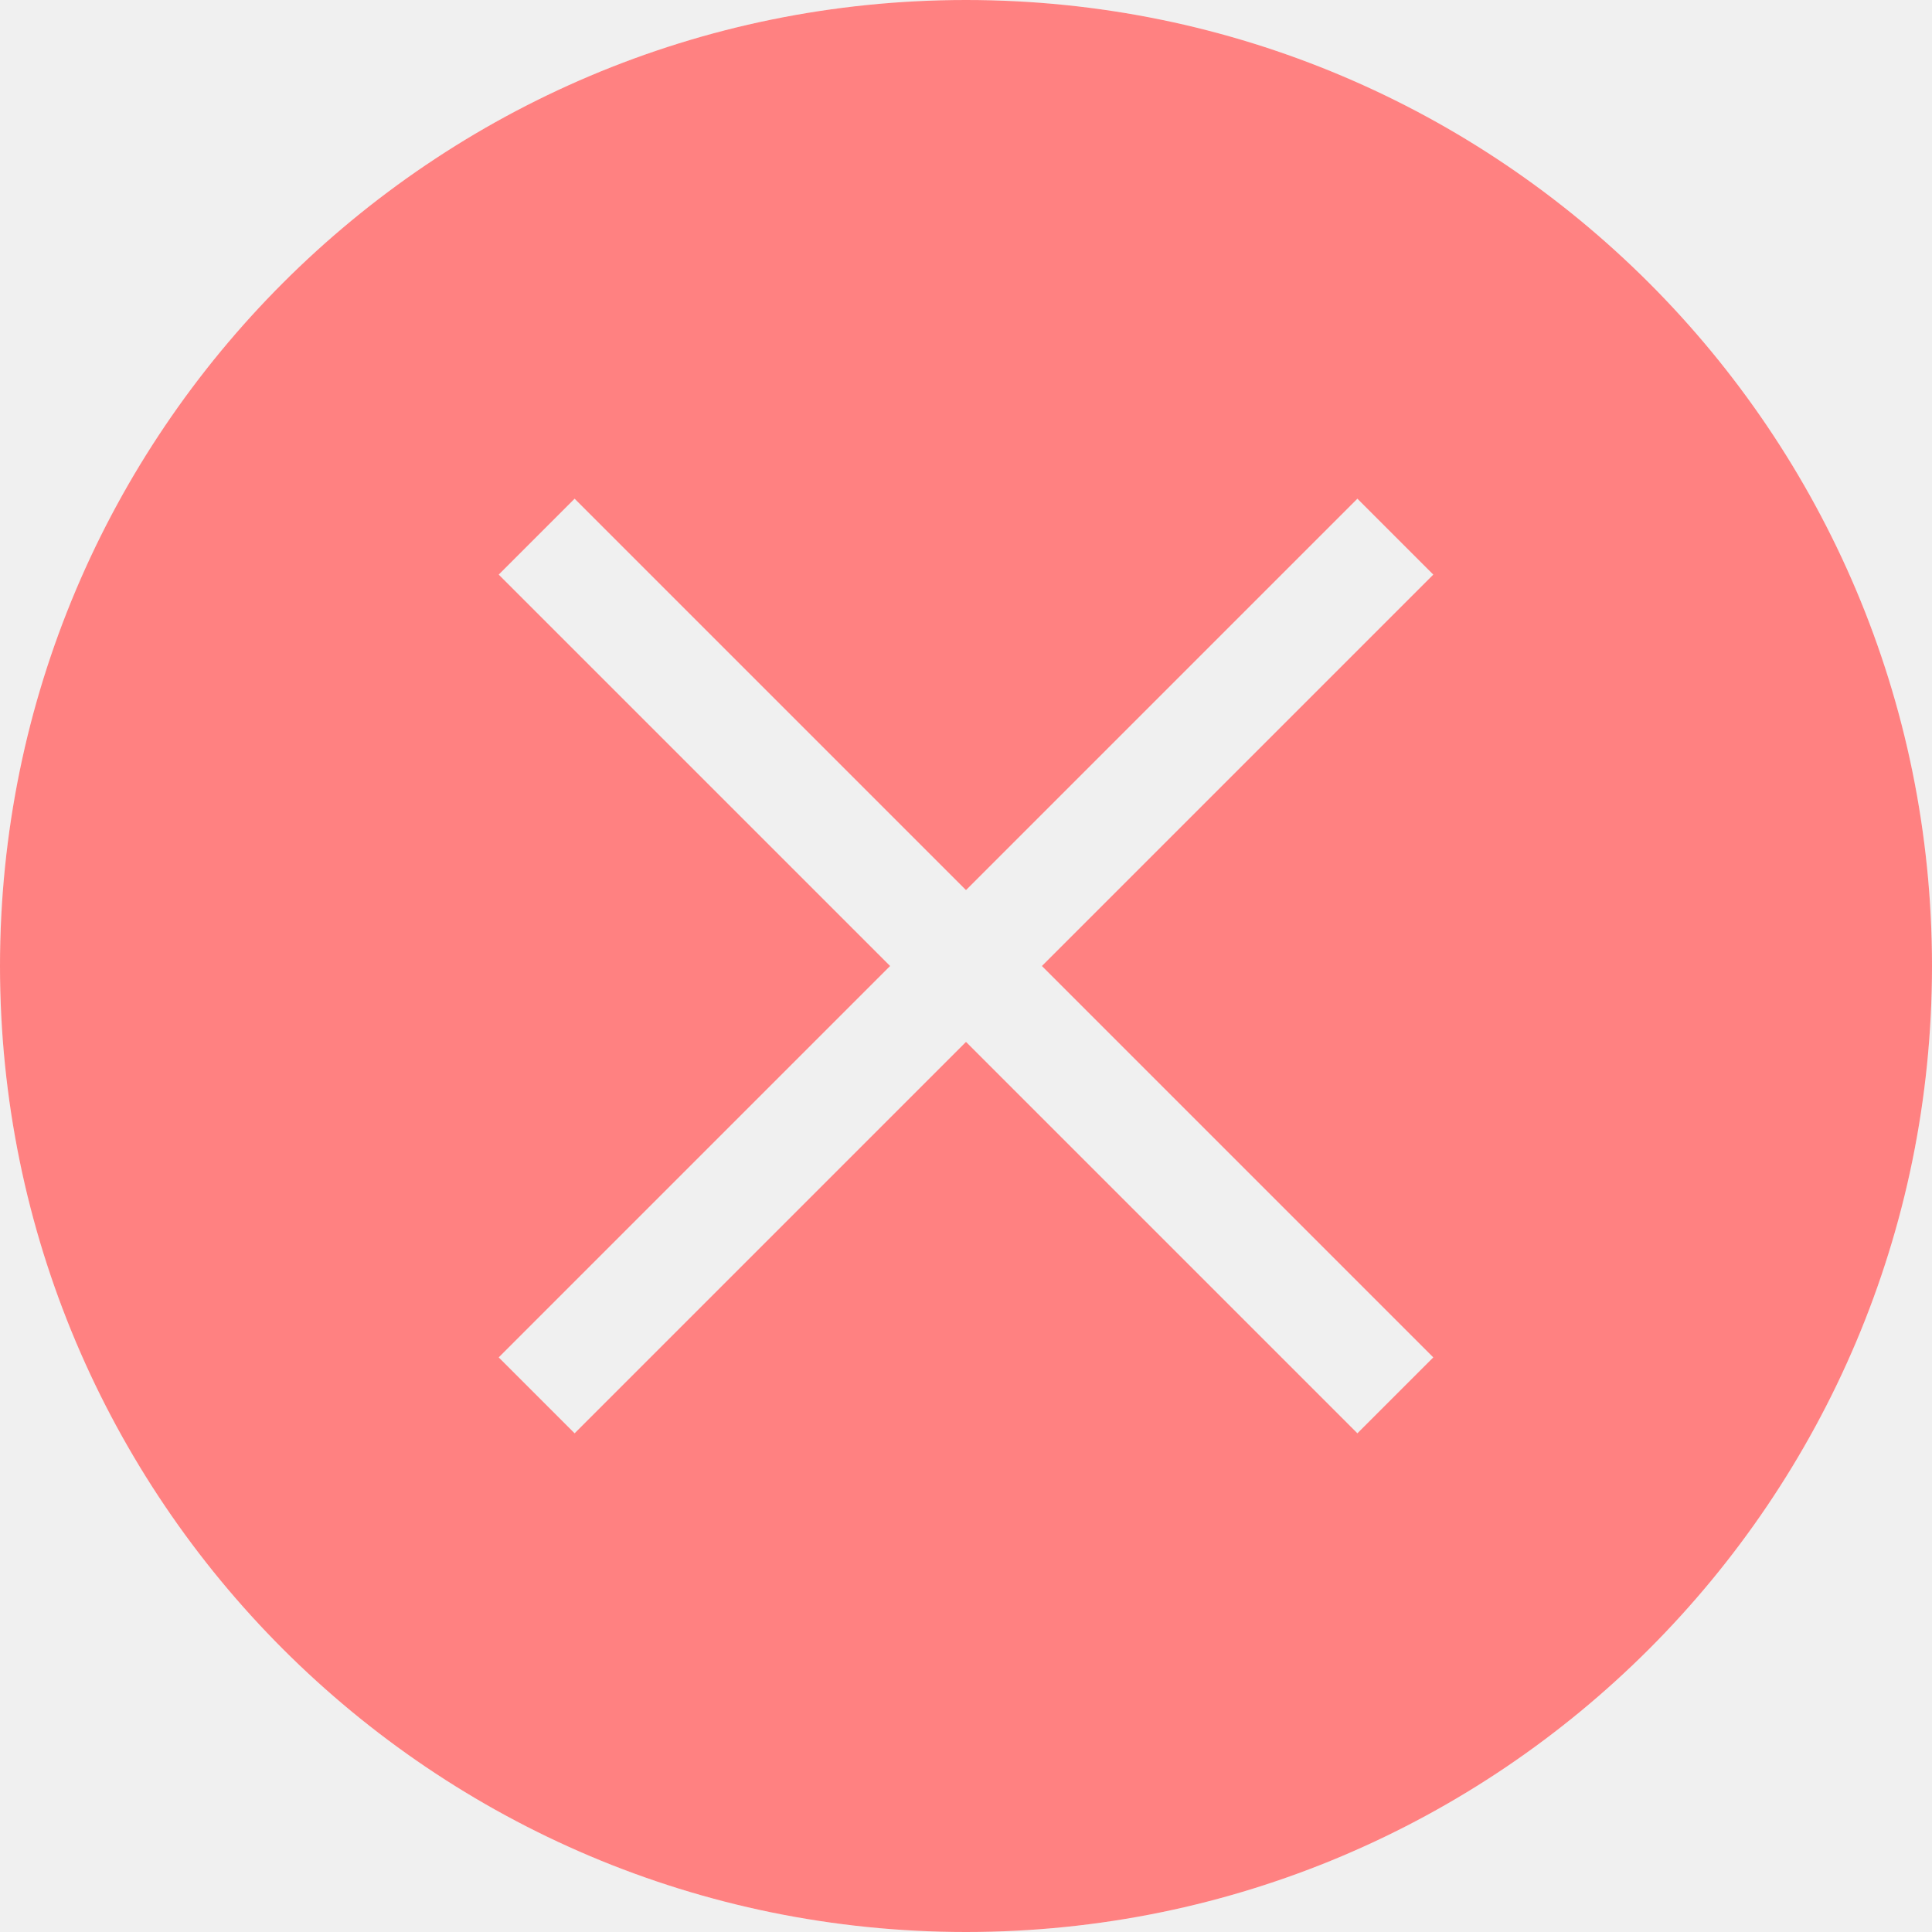
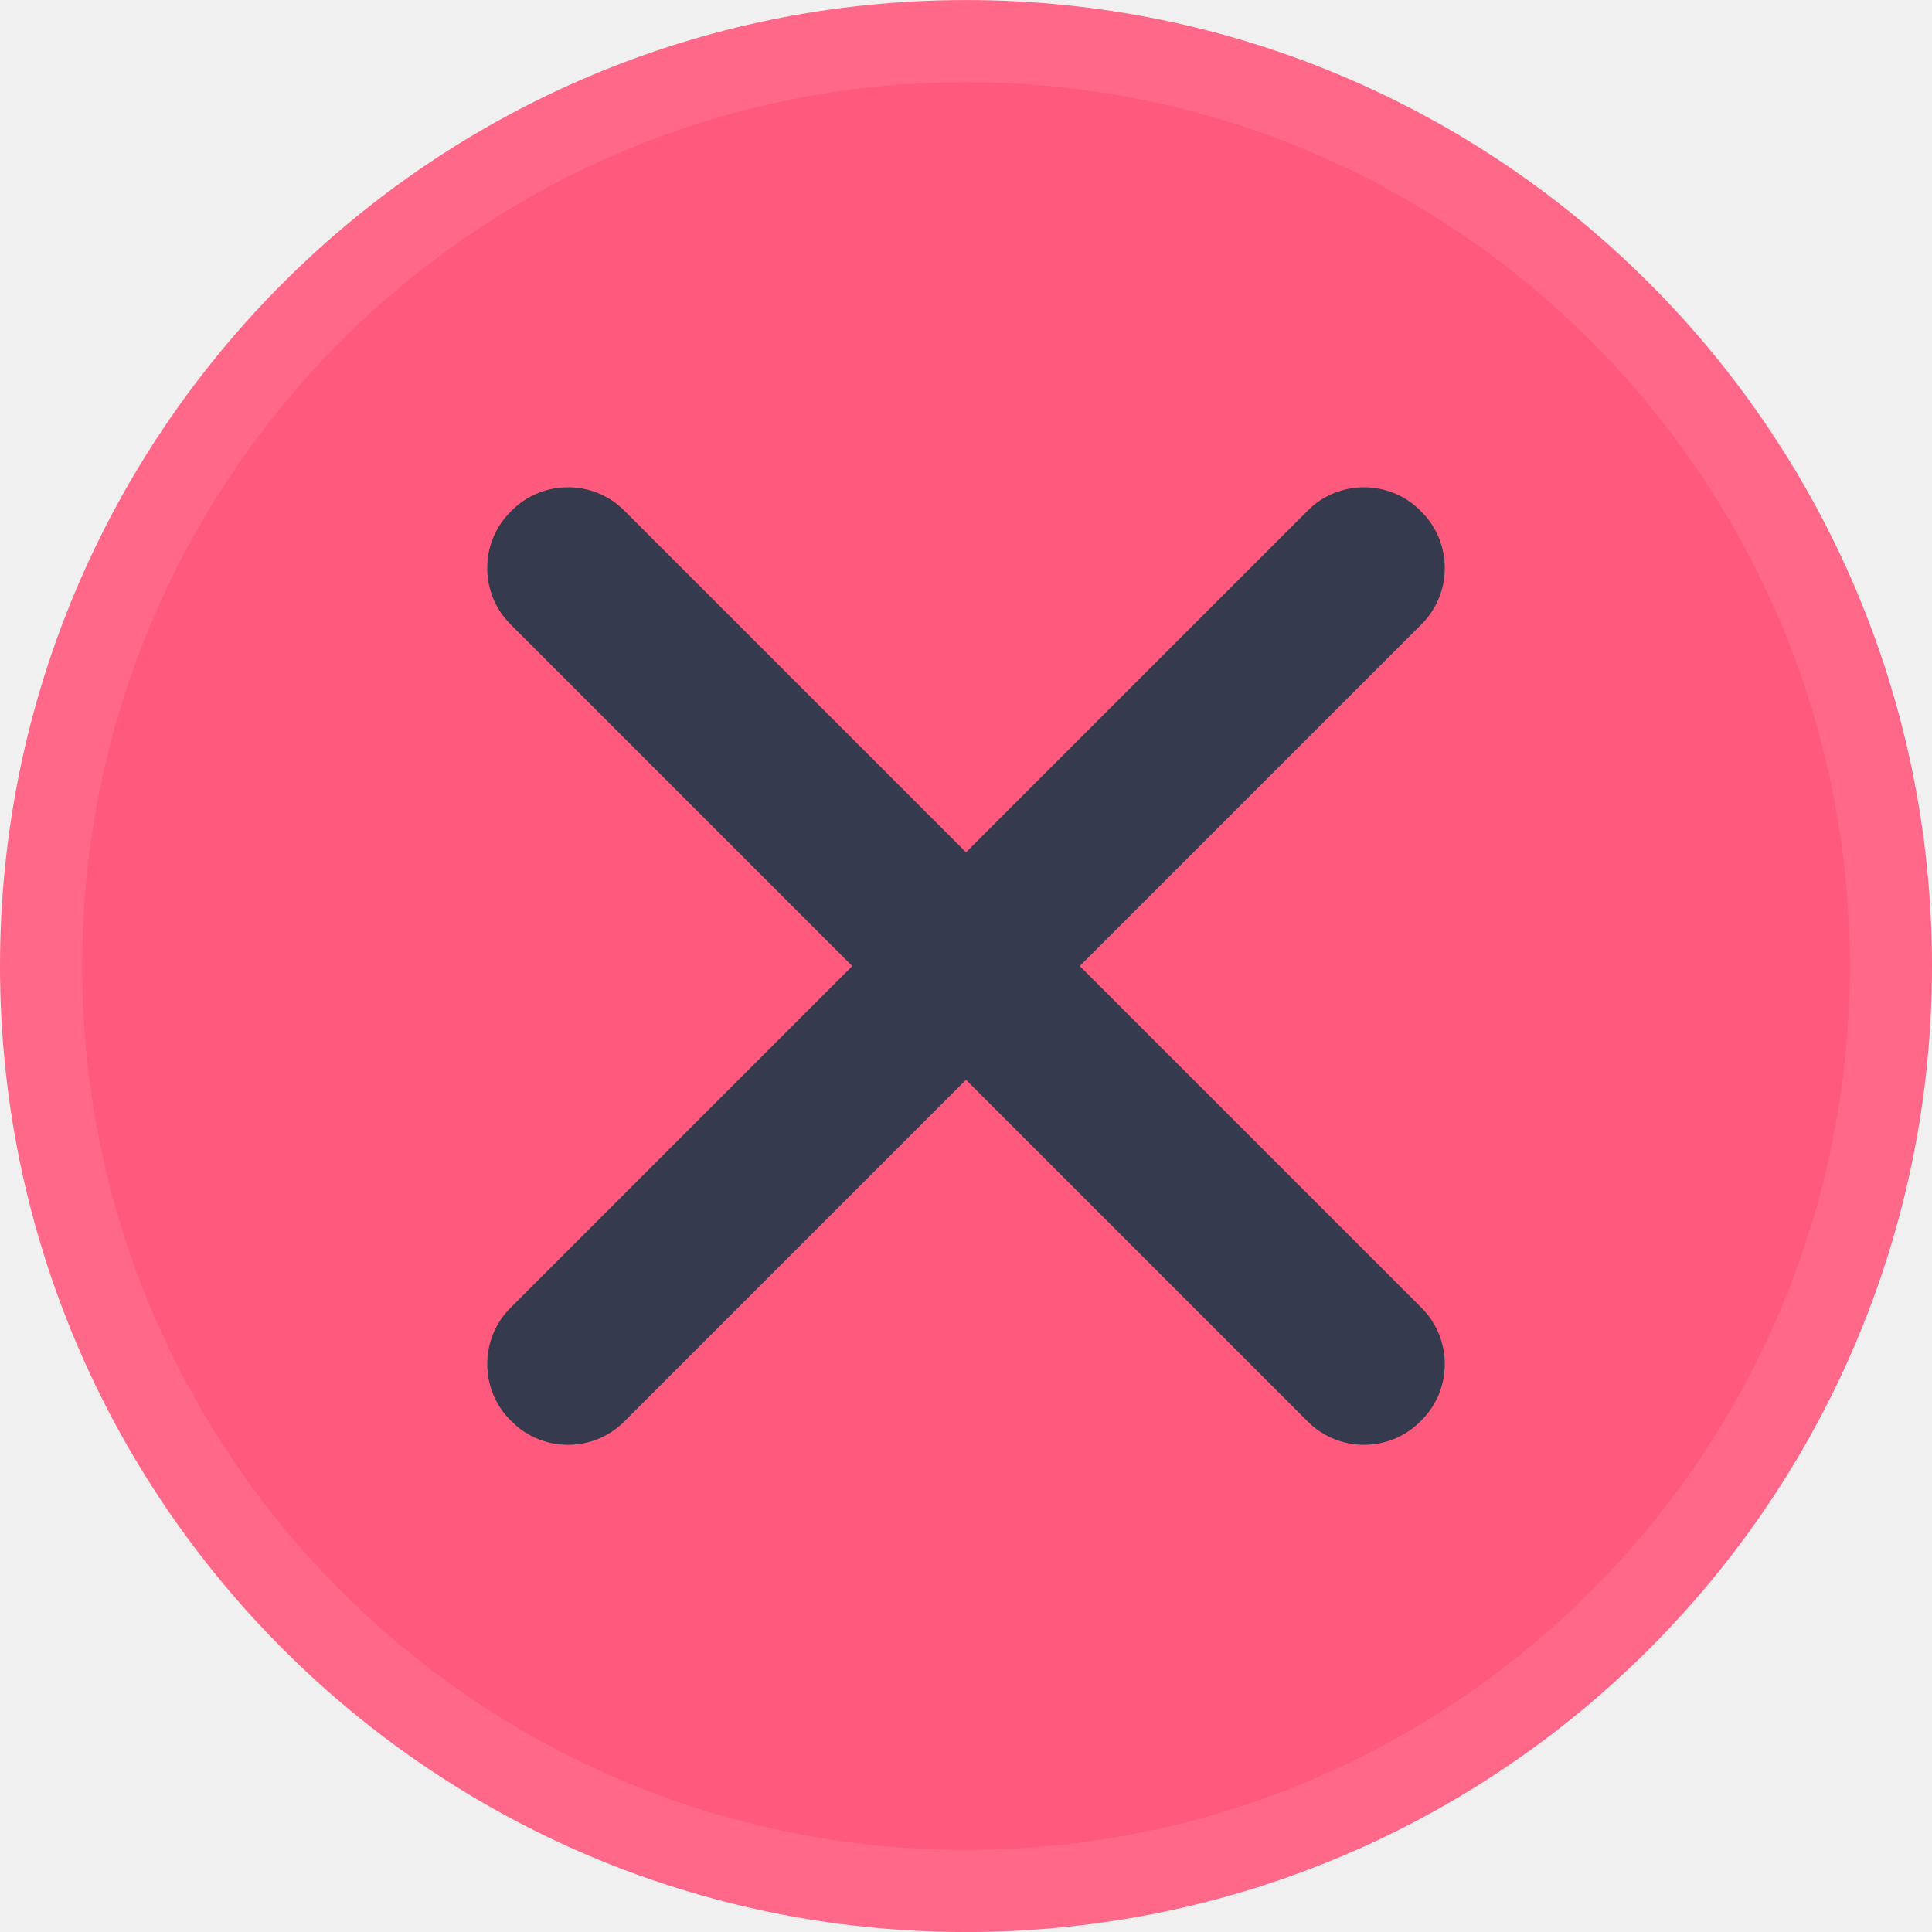
- <svg xmlns="http://www.w3.org/2000/svg" id="svg4" version="1.1" viewBox="0 0 36 36">
-   <path id="path905" class="color" d="M 18,0 A 18,18 0 0 0 0,18 18,18 0 0 0 18,36 18,18 0 0 0 36,18 18,18 0 0 0 18,0 Z m -7.293,9.293 7.293,7.293 7.293,-7.293 1.414,1.414 -7.293,7.293 7.293,7.293 -1.414,1.414 -7.293,-7.293 -7.293,7.293 -1.414,-1.414 7.293,-7.293 -7.293,-7.293 z" fill="#ffffff" stroke-width="2.25" />
-   <path id="path905-3" class="error" d="M 18,0 A 18,18 0 0 0 0,18 18,18 0 0 0 18,36 18,18 0 0 0 36,18 18,18 0 0 0 18,0 Z m -7.293,9.293 7.293,7.293 7.293,-7.293 1.414,1.414 -7.293,7.293 7.293,7.293 -1.414,1.414 -7.293,-7.293 -7.293,7.293 -1.414,-1.414 7.293,-7.293 -7.293,-7.293 z" fill="#ff0404" opacity="0.5" stroke-width="2.25" />
+ <svg xmlns="http://www.w3.org/2000/svg" version="1.1" id="svg4428" height="36" width="36">
+   <defs id="defs1" />
+   <g transform="matrix(1.784959,0,0,1.784959,-45.71547,-1959.077)" id="layer1">
+     <g transform="matrix(0.02211825,0,0,-0.02211826,25.48017,1117.819)" id="hover-center">
+       <path id="path14-6" style="fill:#ff6889;fill-opacity:1;fill-rule:evenodd;stroke:none;stroke-width:1.067" d="m 461.867,4.638 c 251.796,0 455.921,204.125 455.921,455.925 0,251.801 -204.125,455.925 -455.921,455.925 -251.804,0 -455.929,-204.125 -455.929,-455.925 0,-251.799 204.125,-455.925 455.929,-455.925" />
+       <path id="path16-5" style="fill:#ff597d;fill-opacity:1;fill-rule:evenodd;stroke:none;stroke-width:1.067" d="m 461.867,43.412 c 230.379,0 417.141,186.767 417.141,417.15 0,230.384 -186.763,417.147 -417.141,417.147 -230.387,0 -417.15,-186.763 -417.15,-417.147 0,-230.383 186.763,-417.15 417.15,-417.15" />
+       <path id="path18" style="fill:#363a4f;fill-opacity:1;fill-rule:evenodd;stroke:none;stroke-width:1.067" d="m 246.821,299.191 376.412,376.413 c 14.567,14.566 38.4,14.566 52.975,0 l 0.697,-0.704 c 14.571,-14.566 14.571,-38.4 0.004,-52.971 L 300.496,245.521 c -14.571,-14.571 -38.404,-14.571 -52.971,0 l -0.704,0.695 c -14.567,14.571 -14.567,38.409 0,52.975" />
+       <path id="path20" style="fill:#363a4f;fill-opacity:1;fill-rule:evenodd;stroke:none;stroke-width:1.067" d="m 300.496,675.604 376.409,-376.413 c 14.566,-14.566 14.566,-38.404 0,-52.971 l -0.701,-0.7 c -14.571,-14.571 -38.403,-14.571 -52.971,0 L 246.821,621.93 c -14.572,14.571 -14.572,38.404 0,52.975 l 0.7,0.7 c 14.571,14.571 38.404,14.571 52.975,0" />
+     </g>
+   </g>
</svg>
